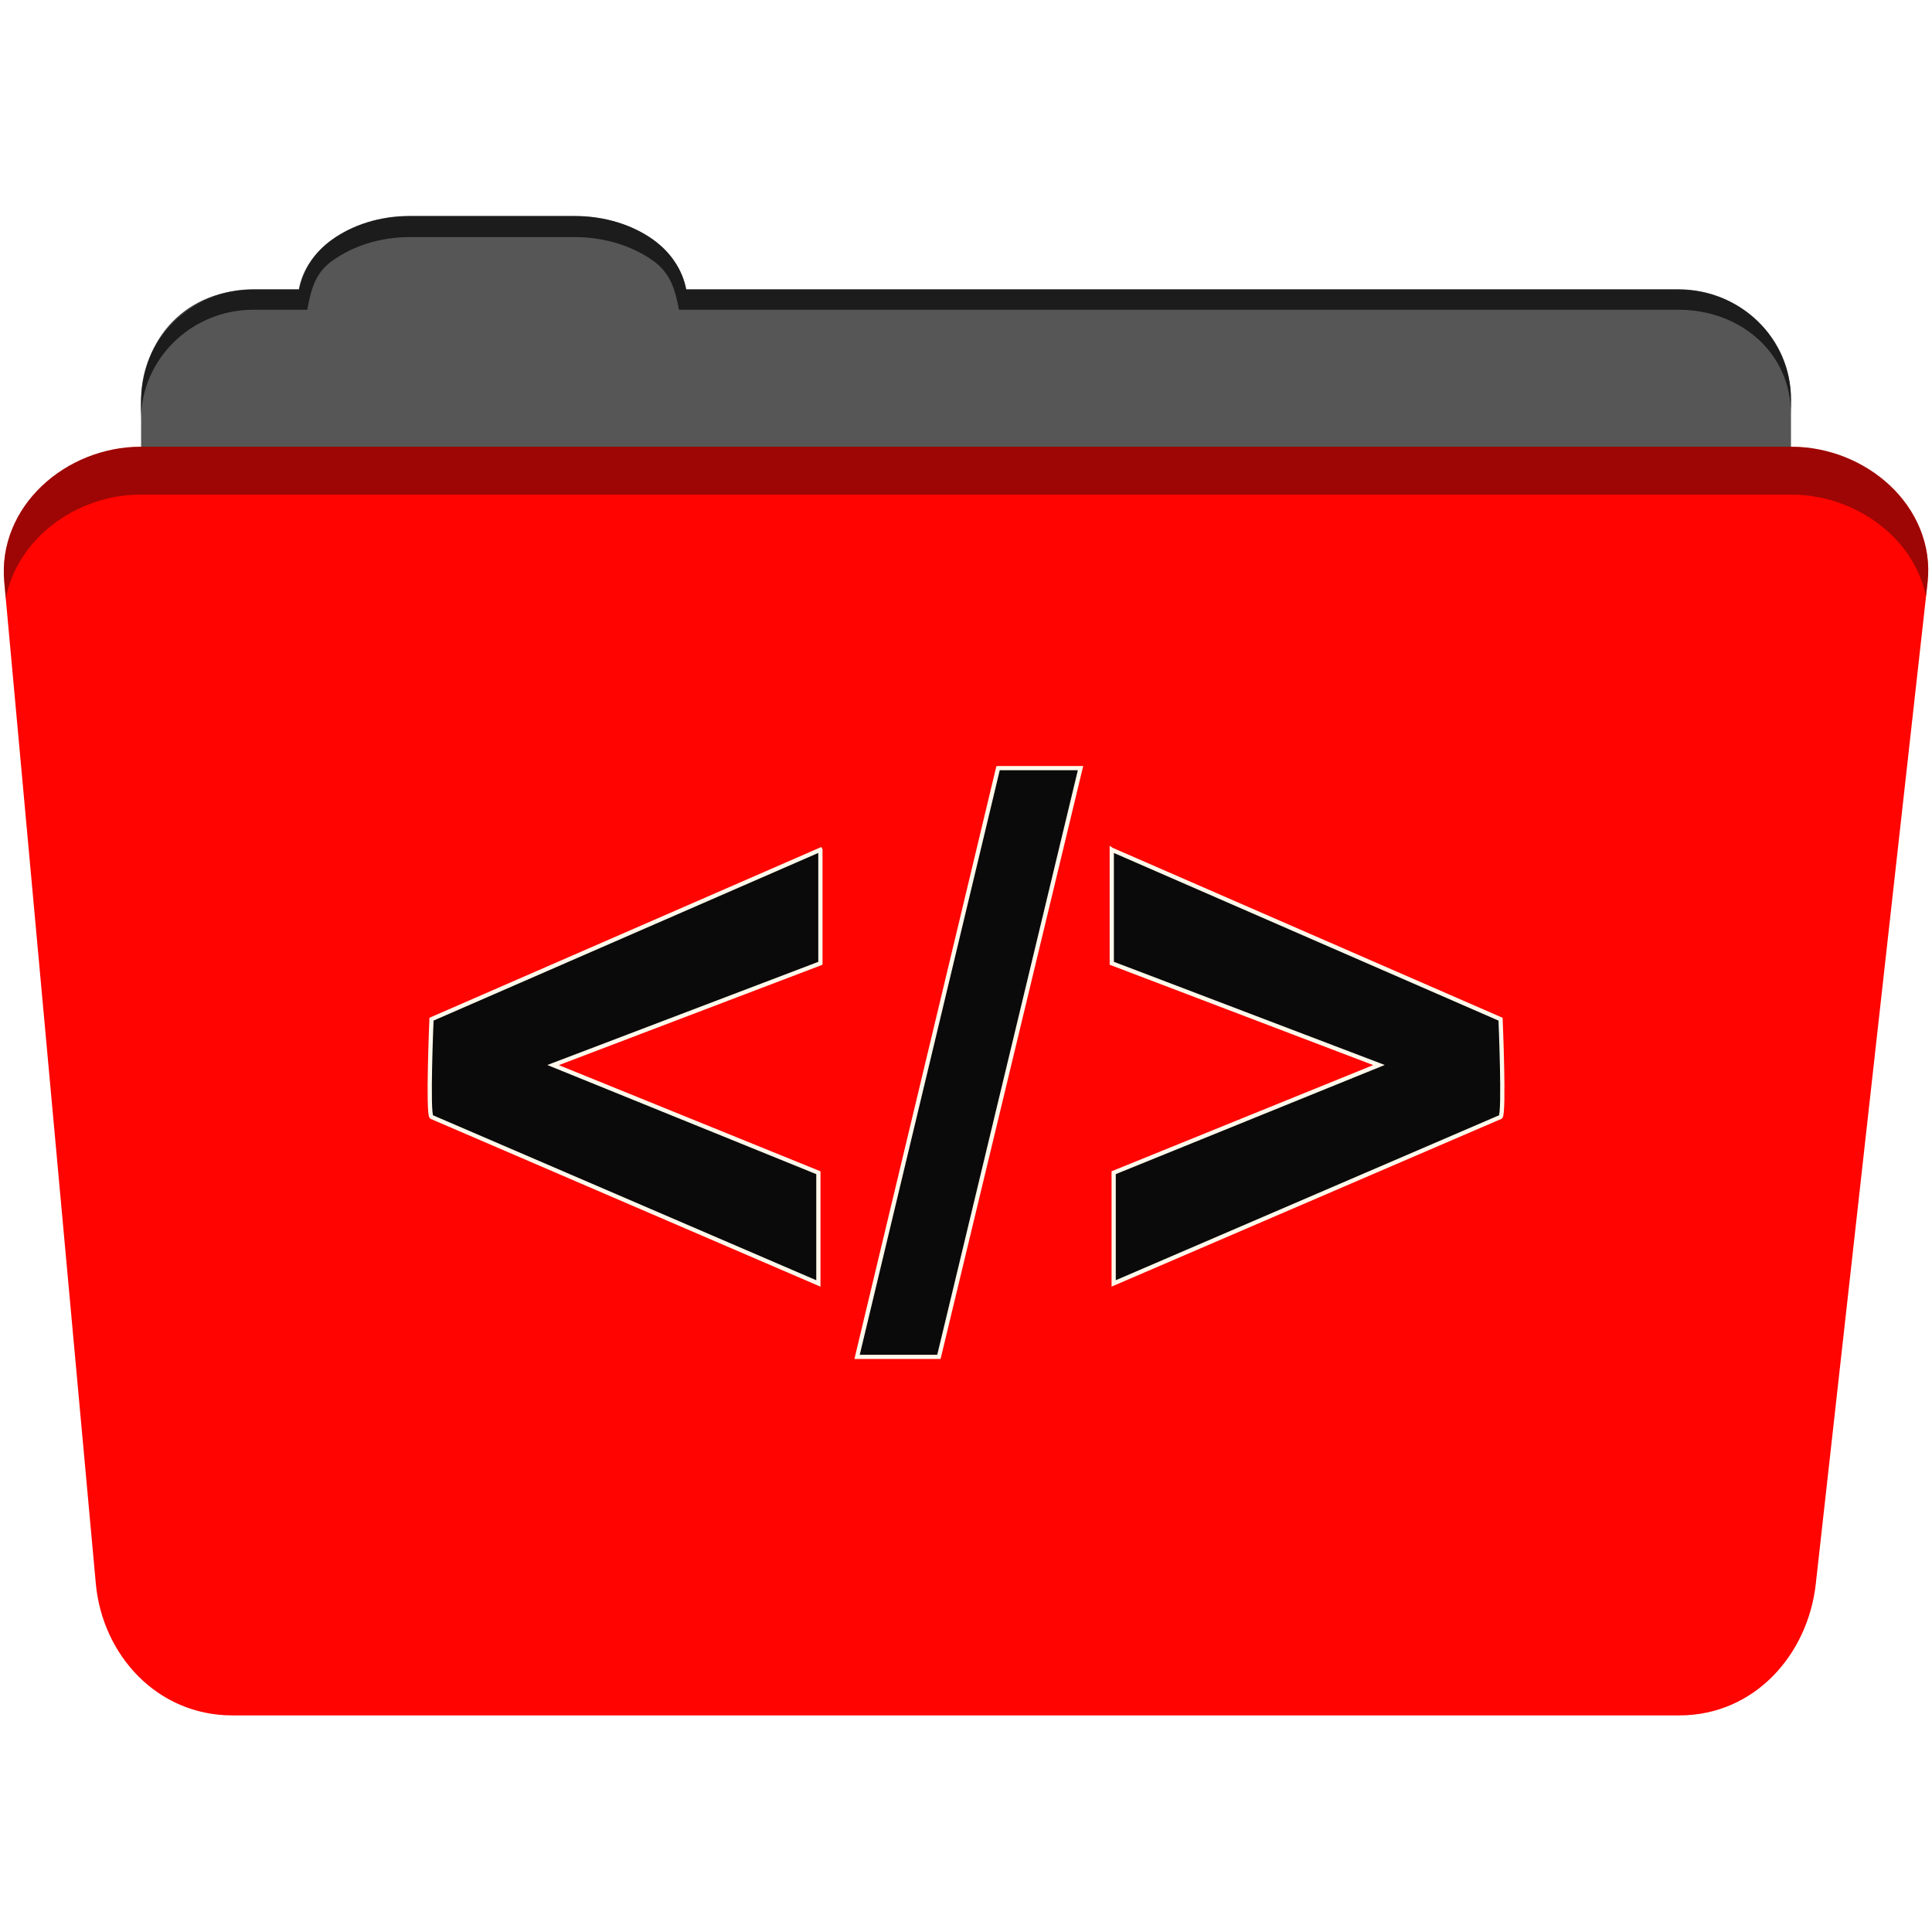
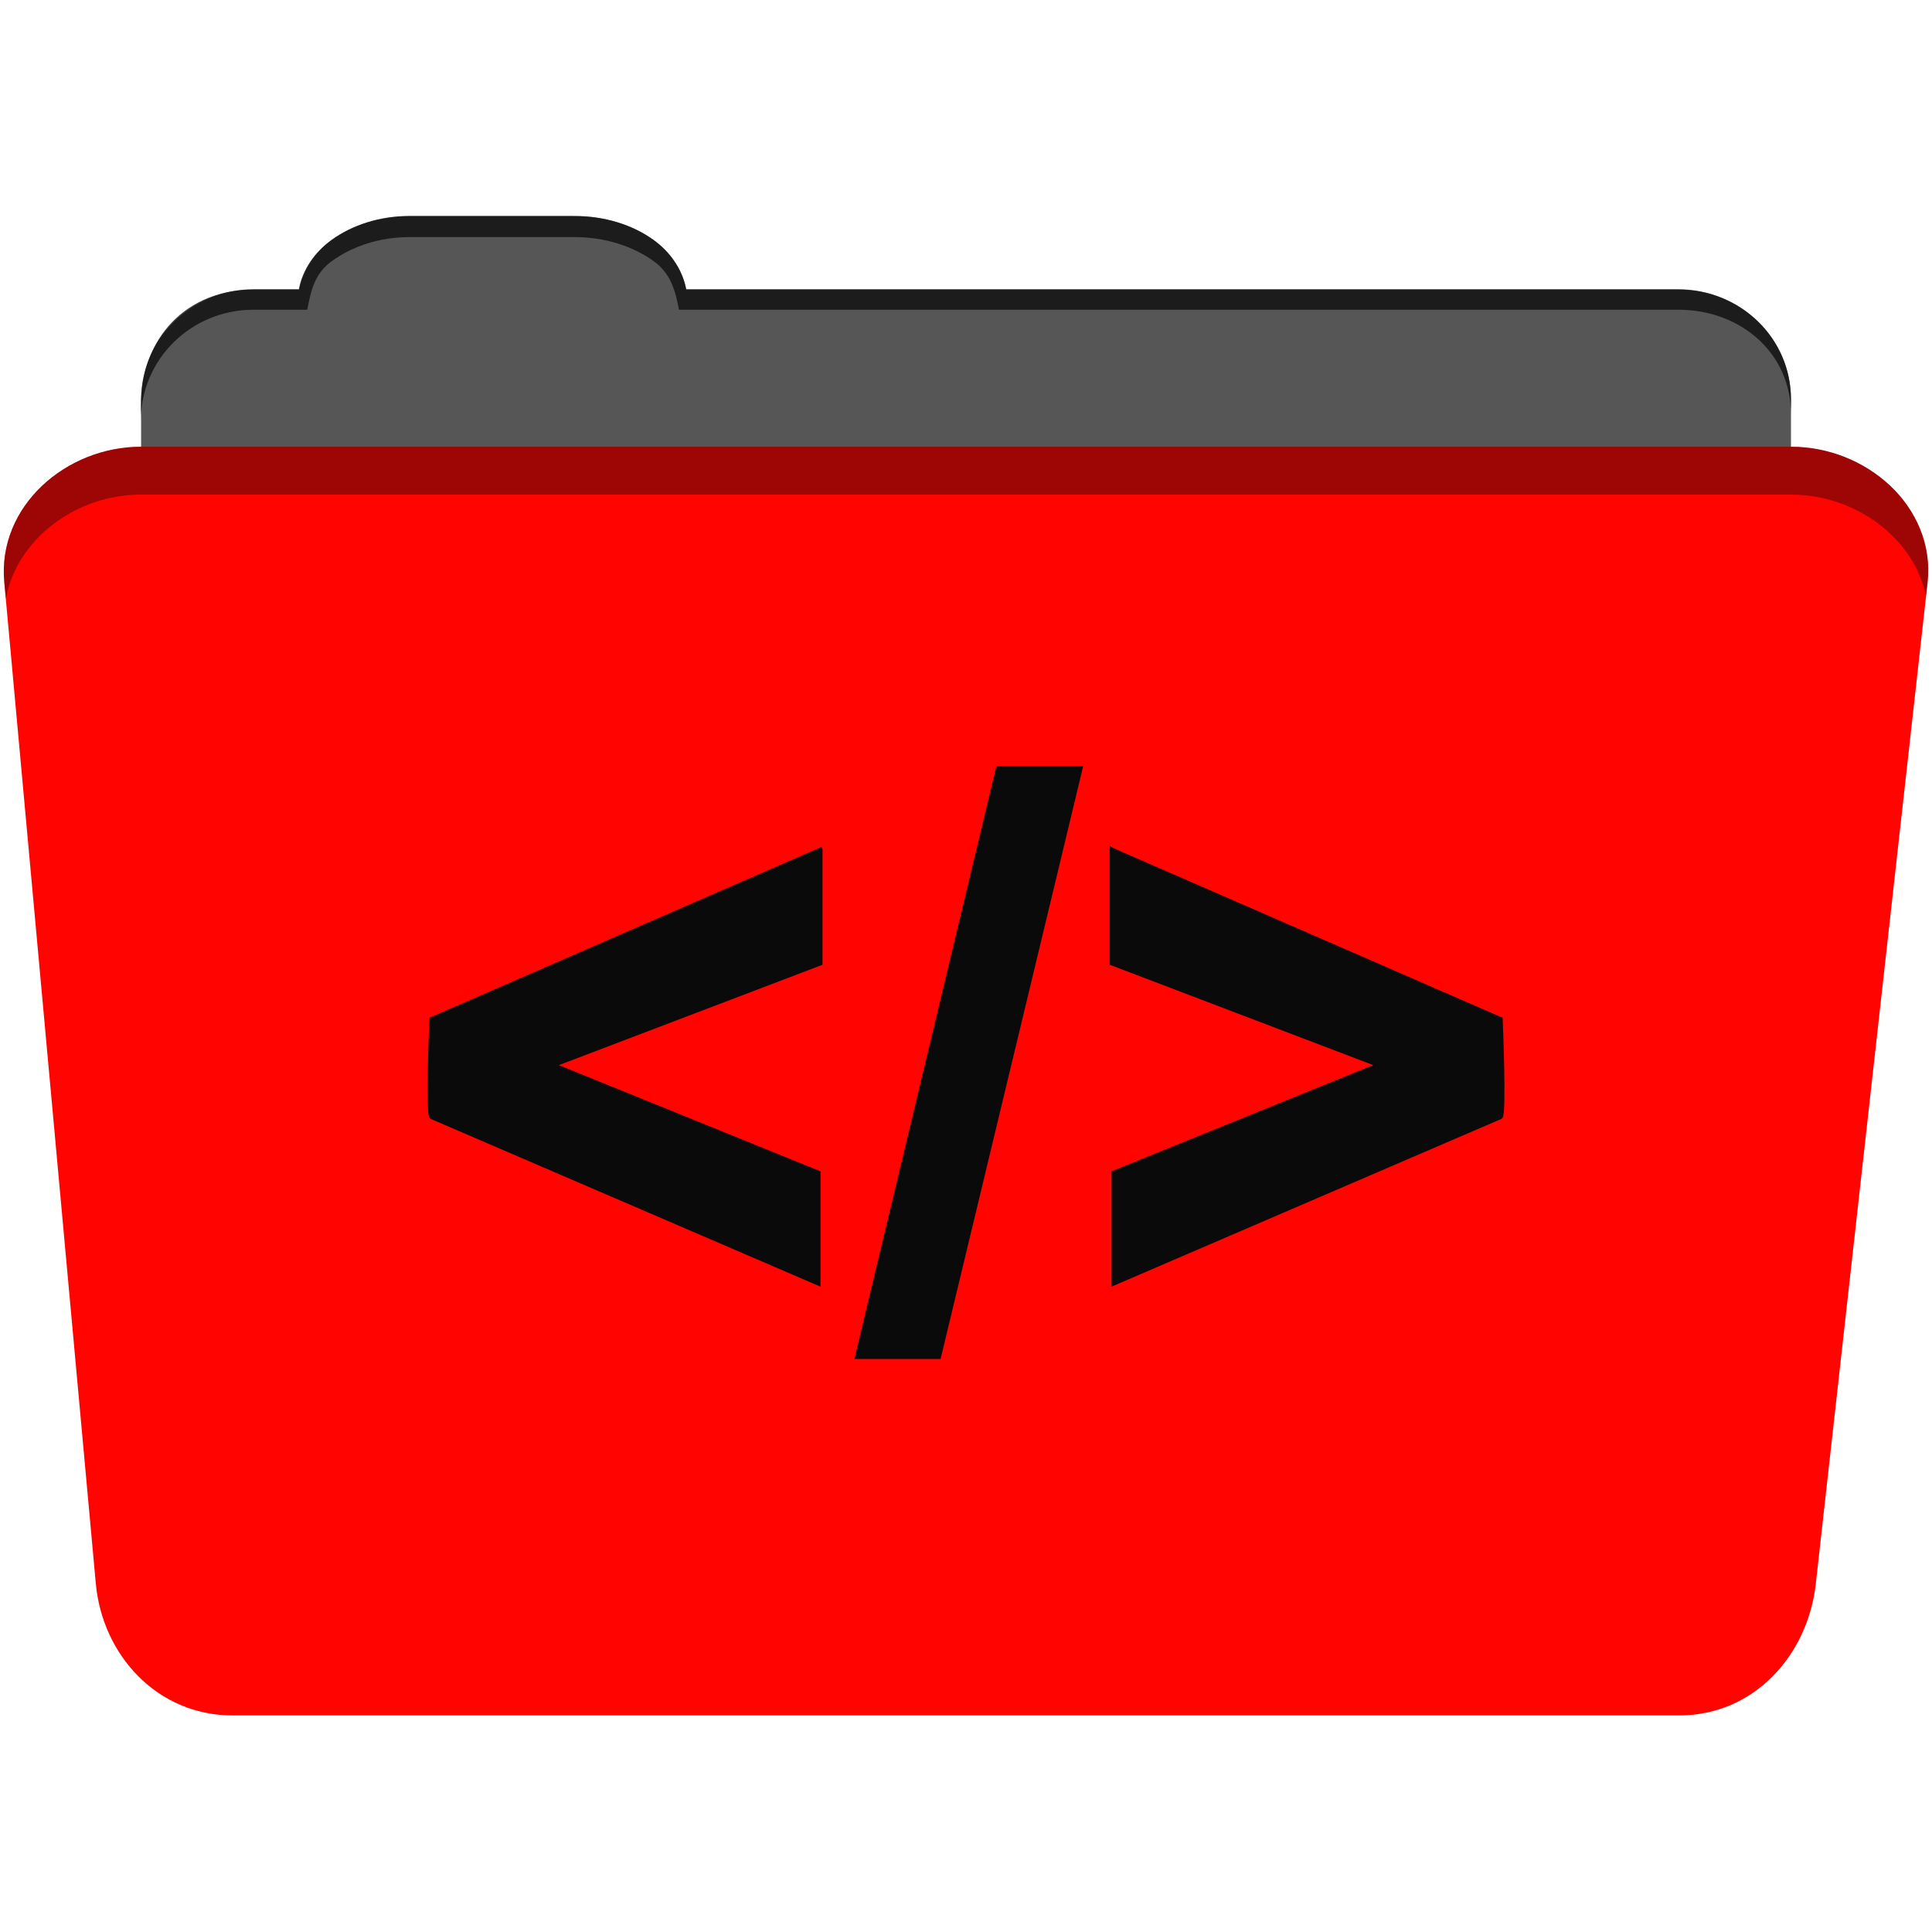
<svg xmlns="http://www.w3.org/2000/svg" height="512" viewBox="0 0 512 512" width="512">
  <path d="m108.631 57.302c-7.963 0-15.228 2.293-20.693 6.22-4.545 3.266-7.751 7.872-8.752 13.13h-11.909c-16.447 0-29.883 13.03-29.883 29.2v66.736c0 16.17 13.436 29.19 29.883 29.19h377.47c16.447 0 29.883-13.03 29.883-29.19v-66.736c0-16.17-13.436-29.2-29.883-29.2h-262.91c-1-5.256-4.208-9.862-8.753-13.13-5.465-3.927-12.73-6.22-20.693-6.22h-43.761" fill="#565656" fill-rule="evenodd" />
  <path d="m37.361 118.392c-19.928 0-38.06 15.818-36.23 35.853l24.26 265.41c1.733 18.966 16.271 34.947 36.2 34.947h383.41c19.933 0 34.1-16.05 36.2-34.853l29.632-265.41c1.123-10.05-3.137-19.263-9.971-25.663-6.833-6.399-16.258-10.284-26.22-10.284h-437.27" fill="#ff0400" fill-rule="evenodd" />
  <path d="m108.551 57.222c-7.963 0-15.11 2.403-20.572 6.33-4.545 3.266-7.702 7.931-8.703 13.187h-12.13c-17.677 0-29.802 12.771-29.802 30.661v3.956c0-16.17 13.355-29.27 29.802-29.27h14.286c1-5.256 2-9.657 6.549-12.923 5.465-3.927 12.609-6.33 20.572-6.33h43.78c7.963 0 15.371 2.403 20.835 6.33 4.545 3.266 5.766 7.668 6.769 12.923h264.88c16.447 0 29.802 11.455 29.802 27.625v-3.956c0-16.17-13.355-29.01-29.802-29.01h-262.95c-1-5.256-4.159-9.921-8.703-13.187-5.465-3.927-12.872-6.33-20.835-6.33z" fill="#0a0a0a" fill-rule="evenodd" opacity=".764" />
  <path d="m37.351 118.382c-19.928 0-38.05 15.84-36.22 35.875l.406 4.375c3-15.936 18.732-27.563 35.813-27.563h437.28c9.966 0 19.386 3.882 26.22 10.281 4.736 4.435 8.234 10.208 9.563 16.688l.406-3.688c1.123-10.05-3.134-19.288-9.969-25.688-6.833-6.399-16.252-10.281-26.22-10.281h-437.28" fill="#0a0a0a" fill-rule="evenodd" opacity=".4" />
-   <path d="m264.501 203.562l-37.37 156.03h21.688l37.531-156.03h-21.844zm-47.09 21.625l-103.06 44.906c0 0-1.057 25.11 0 25.906l102.53 44.13v-29.344l-70.31-28.531 70.844-26.969v-30.09zm77.22 0v30.09l70.813 26.969-70.31 28.531v29.344l102.53-44.12c1.057-.793 0-25.906 0-25.906l-103.03-44.906z" fill="#0a0a0a" stroke="#fff8eb" stroke-width="1.121" />
+   <path d="m264.501 203.562l-37.37 156.03h21.688l37.531-156.03h-21.844zm-47.09 21.625l-103.06 44.906c0 0-1.057 25.11 0 25.906l102.53 44.13v-29.344l-70.31-28.531 70.844-26.969v-30.09zm77.22 0v30.09l70.813 26.969-70.31 28.531v29.344l102.53-44.12c1.057-.793 0-25.906 0-25.906l-103.03-44.906z" fill="#0a0a0a" stroke="#0a0a0a" stroke-width="1.121" />
</svg>
